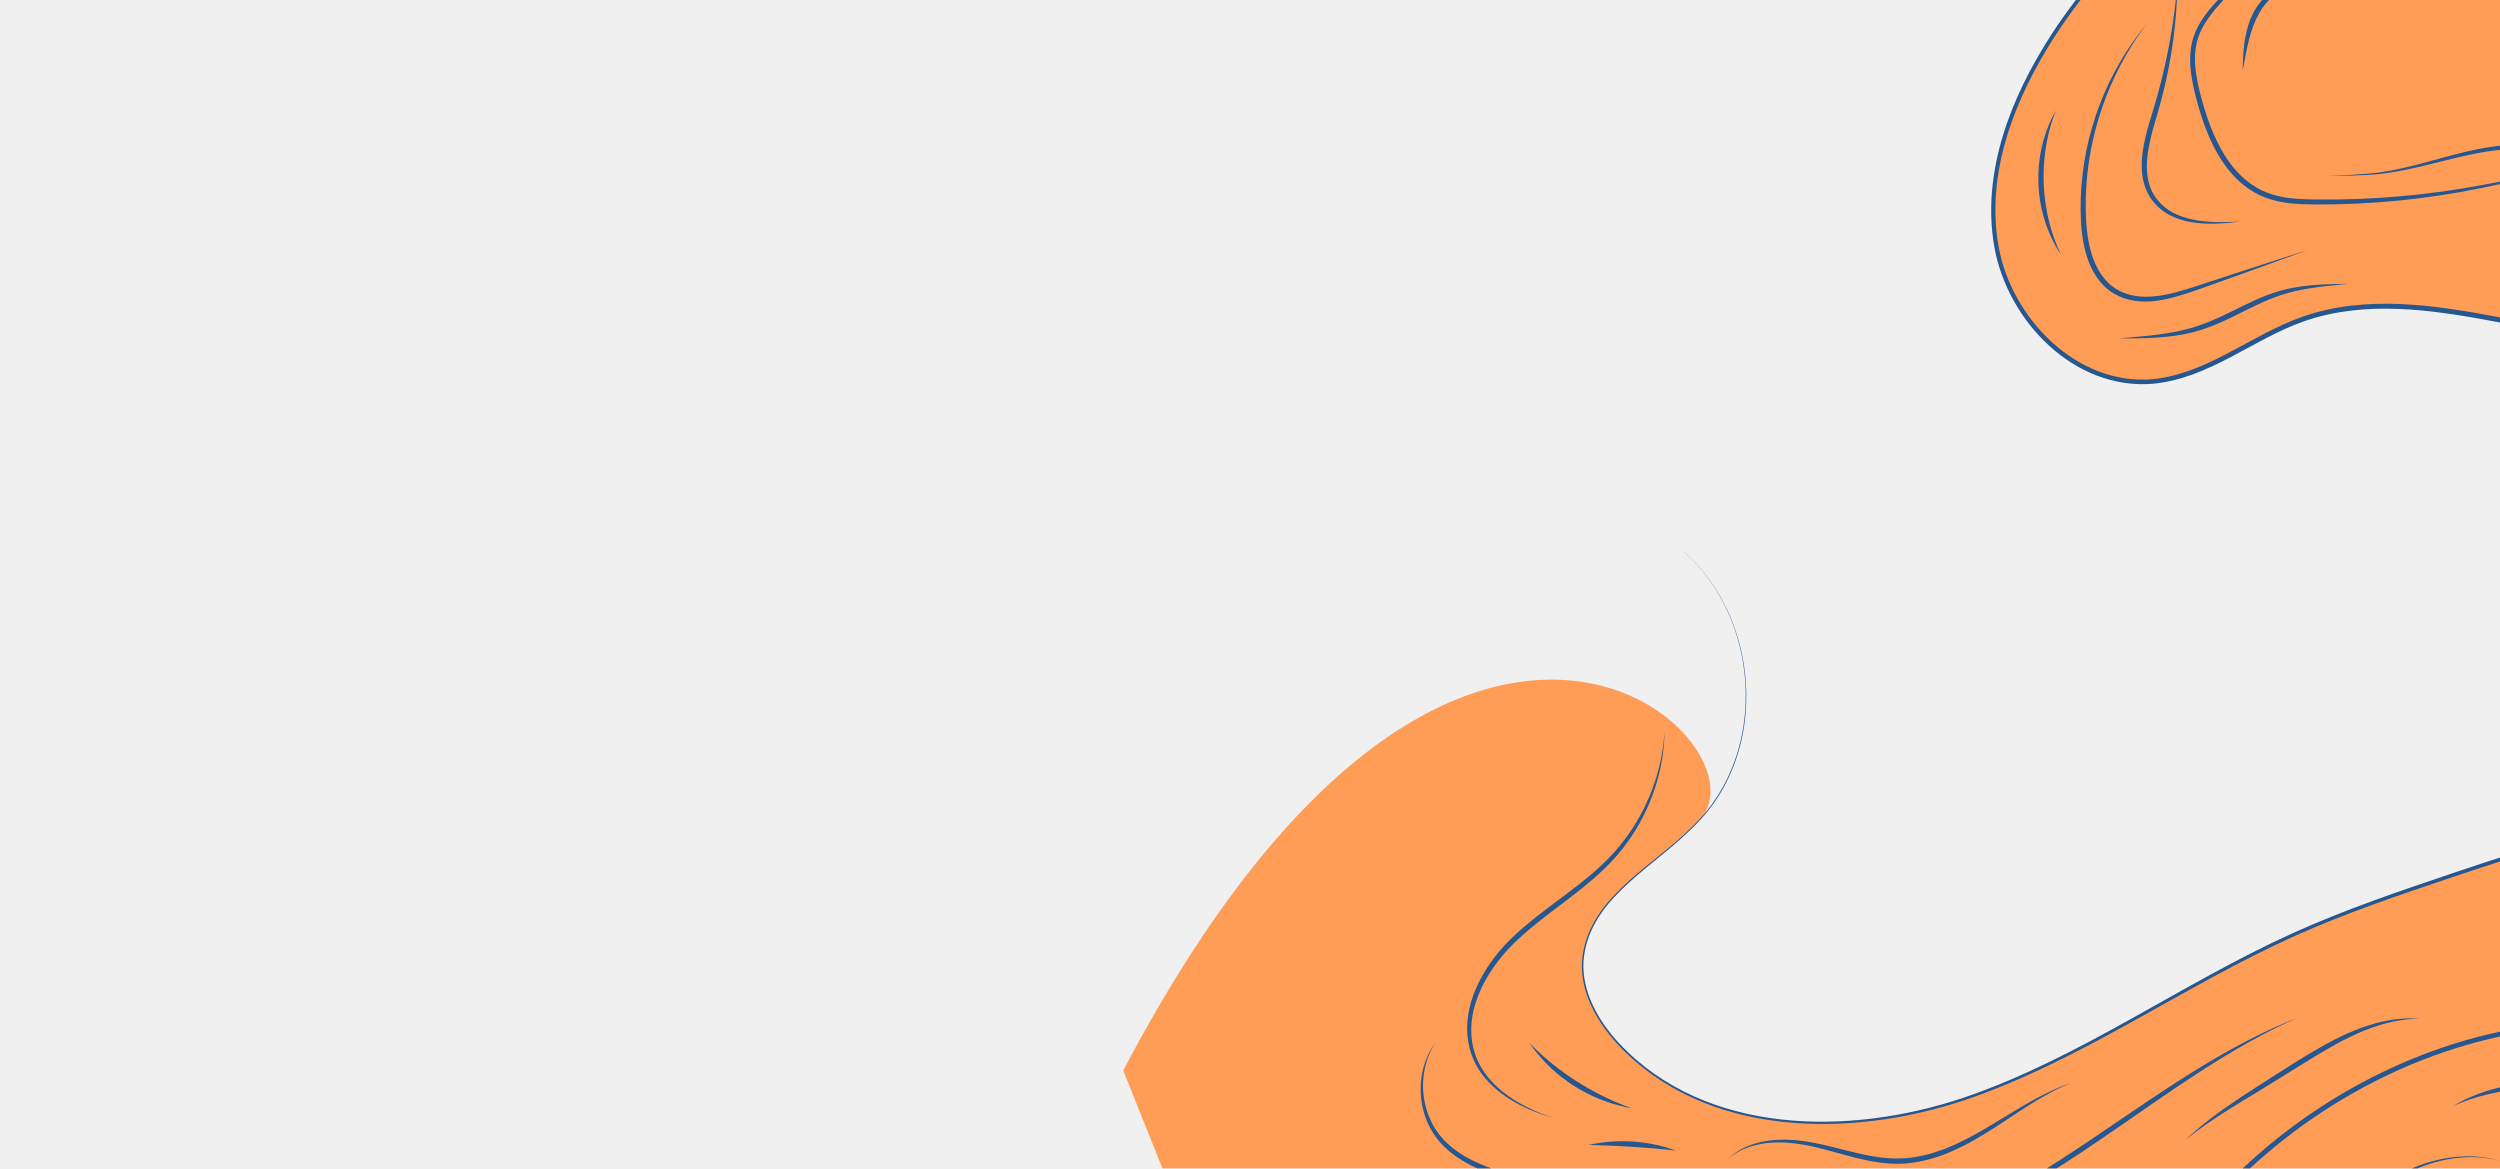
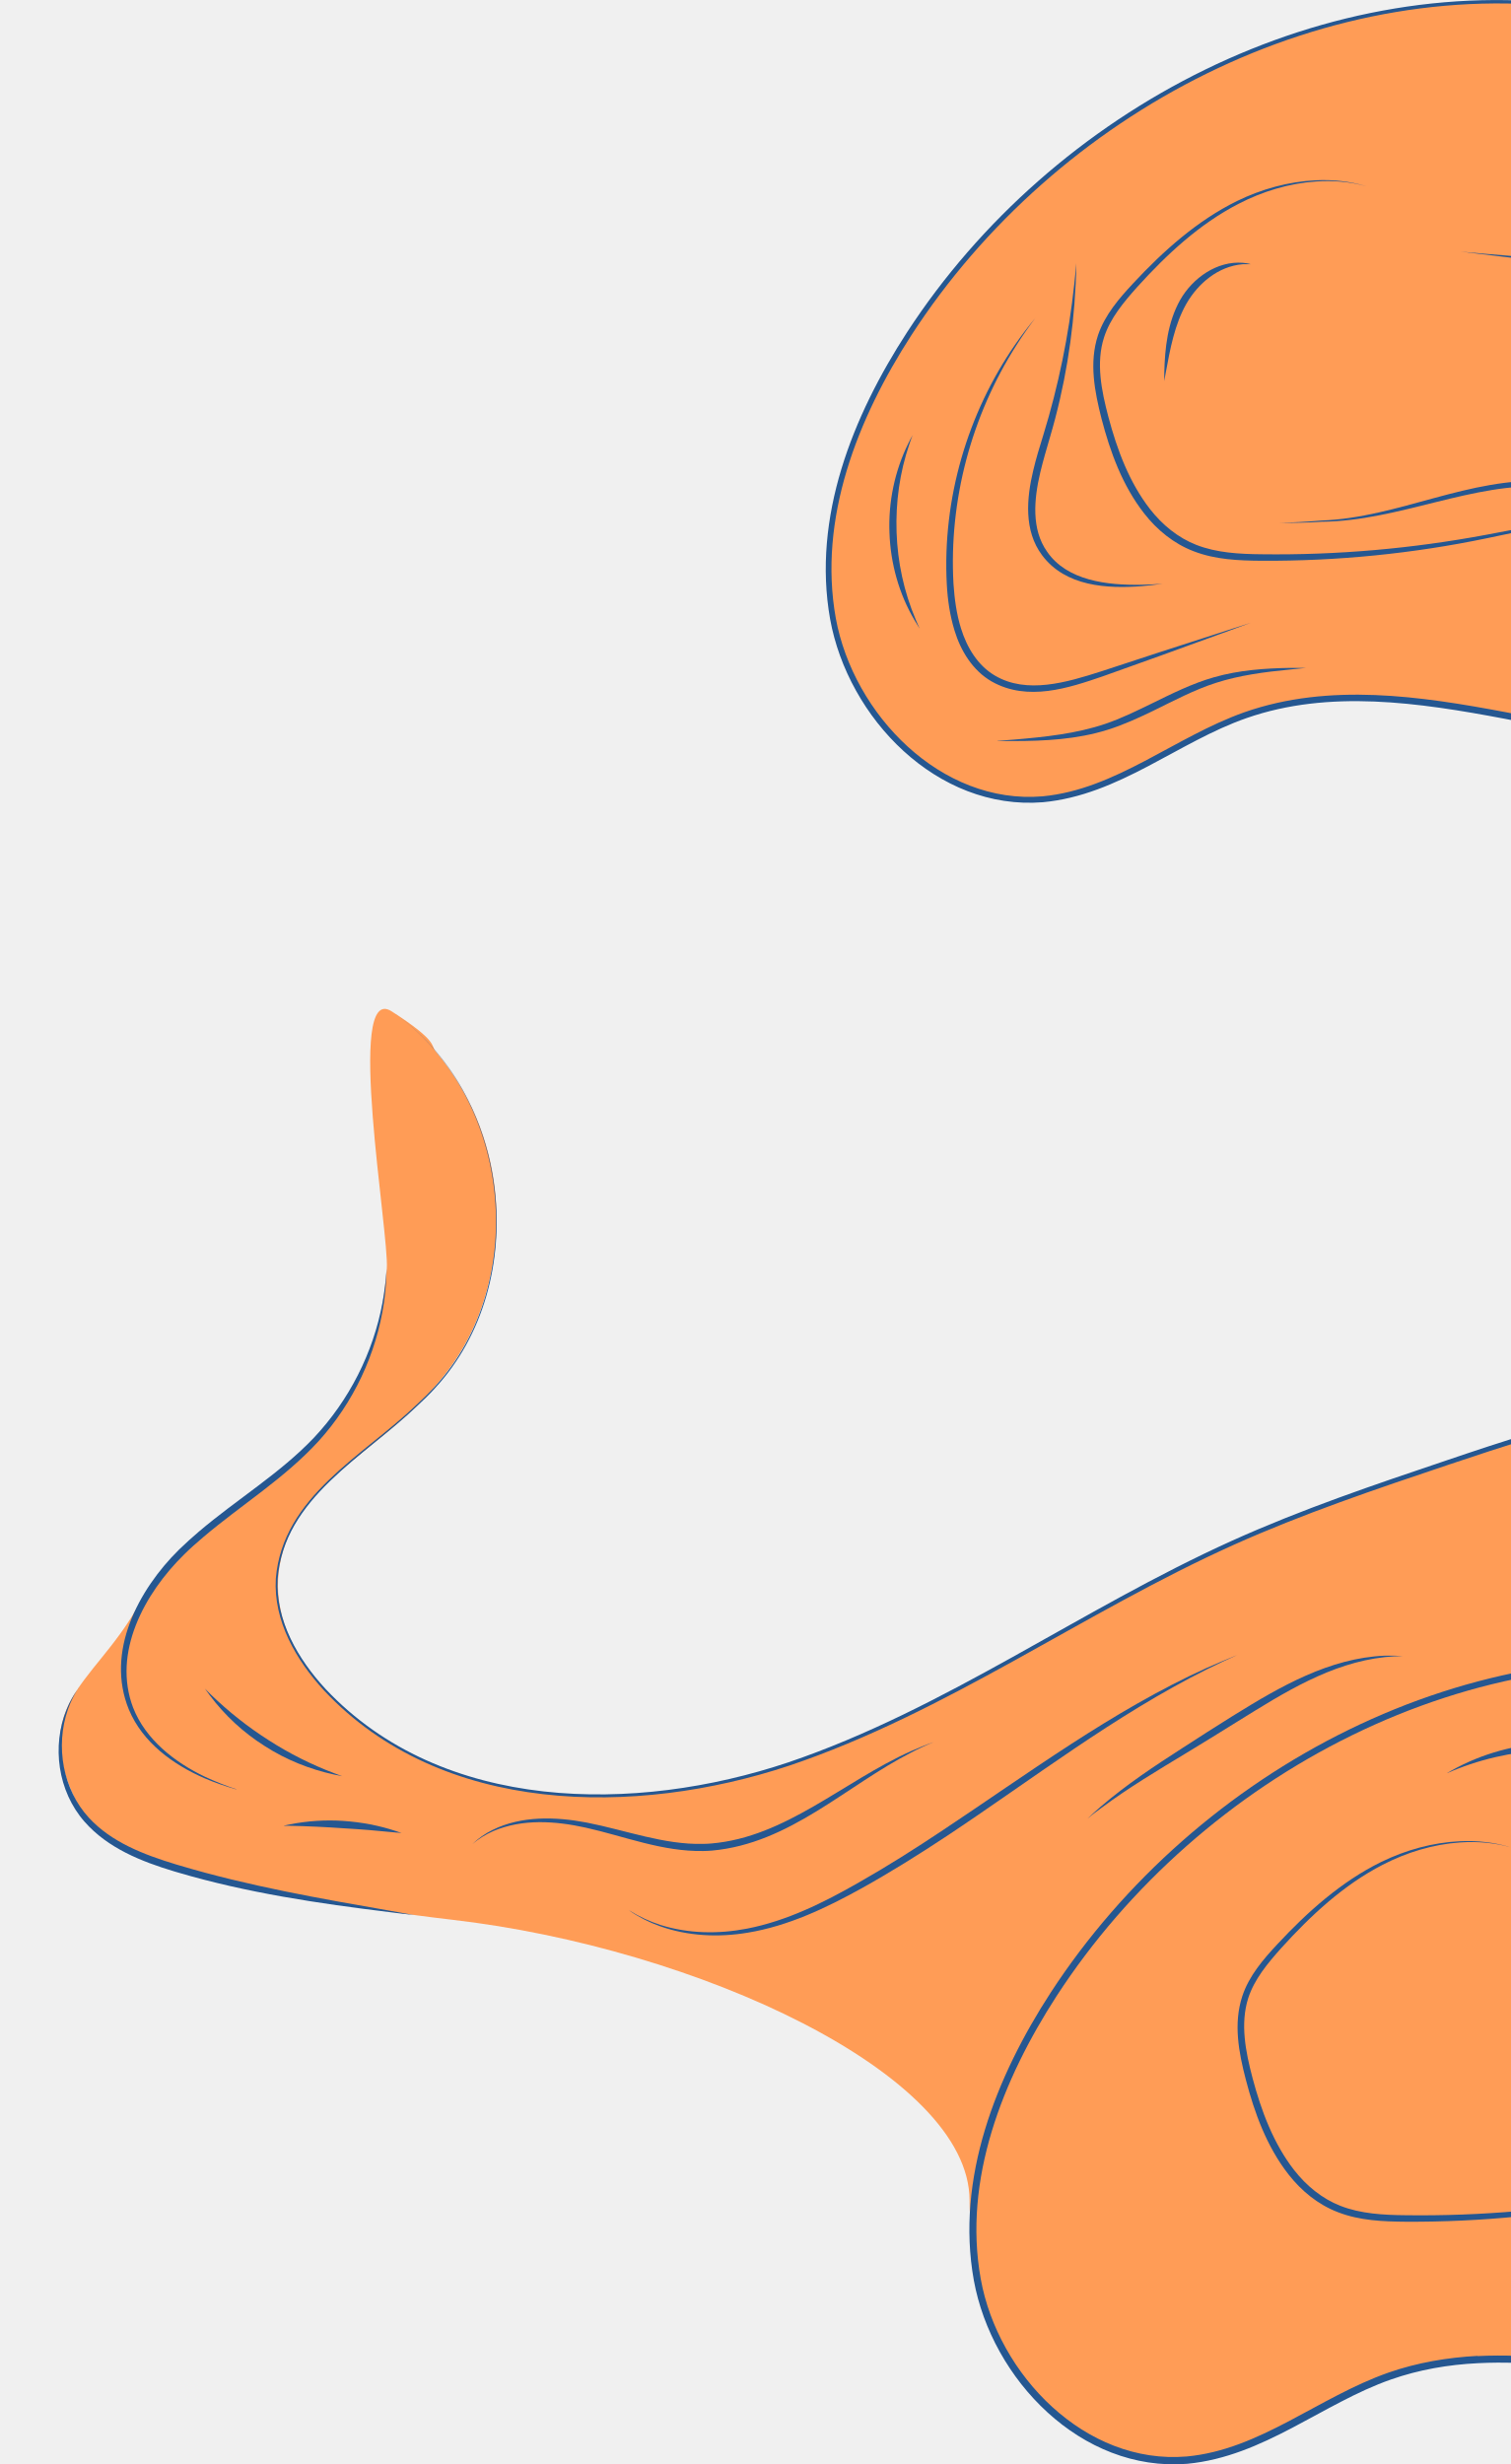
- <svg xmlns="http://www.w3.org/2000/svg" width="1654" height="773" viewBox="0 0 1654 773" fill="none">
-   <g clip-path="url(#clip0_1496_8443)">
-     <path d="M743.141 708.218C961.678 292.484 1172.95 490.283 1124.78 542.107C1096.34 572.71 1049.52 594.529 1047.15 636.034C1045.98 656.349 1056.91 675.635 1070.78 690.653C1125.84 750.262 1221.78 753.256 1299.03 727.183C1376.27 701.11 1443.19 651.835 1517.46 618.345C1551.74 602.882 1587.47 590.844 1623.12 578.836C1650.67 569.562 1678.33 560.257 1706.98 555.235C1787.18 541.201 1870.9 562.13 1941.81 601.762C2024.88 648.18 2096.46 728.396 2100.51 822.677C2104.52 915.775 2038.9 1003.36 1953.32 1042.33C1929.7 1053.08 1904.11 1060.79 1878.14 1060.04C1859.98 1059.51 1842.24 1054.91 1824.61 1050.58C1790.78 1042.26 1756.73 1034.85 1722.48 1028.37C1680.18 1020.37 1635.43 1013.94 1594.85 1028.19C1560.64 1040.2 1531.17 1066.38 1495.01 1069.56C1445.12 1073.95 1400.64 1029.47 1391.83 980.697C1383.04 931.929 1402.34 882.101 1429.38 840.412C1500.55 730.592 1636.33 659.282 1766.37 681.117C1813.61 689.056 1859.98 709.448 1891.66 744.98C1923.33 780.527 1937.99 832.519 1921.86 877.126C1914.34 897.932 1900.79 916.144 1885.43 932.205C1875.95 942.125 1865.23 951.63 1852.07 955.745C1838.9 959.86 951.062 1111.95 880.179 1050.58" fill="#FF9C56" />
-     <path d="M1032.74 -460.223C1091.37 -420.315 1102.02 -326.879 1053.86 -275.055C1025.41 -244.452 978.599 -222.633 976.224 -181.128C975.059 -160.813 985.99 -141.526 999.856 -126.509C1054.91 -66.9 1150.86 -63.906 1228.1 -89.979C1305.35 -116.052 1372.27 -165.327 1446.54 -198.817C1480.82 -214.279 1516.55 -226.318 1552.2 -238.326C1579.74 -247.6 1607.41 -256.905 1636.06 -261.926C1716.25 -275.961 1799.97 -255.032 1870.89 -215.4C1953.96 -168.981 2025.54 -88.766 2029.59 5.515C2033.59 98.613 1967.98 186.199 1882.39 225.171C1858.78 235.919 1833.19 243.628 1807.21 242.875C1789.06 242.353 1771.31 237.747 1753.69 233.417C1719.86 225.094 1685.81 217.693 1651.55 211.213C1609.26 203.213 1564.51 196.779 1523.92 211.029C1489.72 223.036 1460.25 249.217 1424.08 252.395C1374.19 256.787 1329.71 212.303 1320.91 163.535C1312.12 114.767 1331.42 64.939 1358.45 23.25C1429.63 -86.57 1565.41 -157.88 1695.45 -136.045C1742.68 -128.106 1789.06 -107.714 1820.73 -72.182C1852.41 -36.635 1867.07 15.357 1850.93 59.964C1843.42 80.77 1829.86 98.982 1814.51 115.043C1805.02 124.963 1794.31 134.468 1781.14 138.583C1767.97 142.698 1751.8 140.134 1743.38 129.308" fill="#FF9C56" />
-     <path d="M1032.74 -460.223C1081.49 -426.789 1096.94 -356.801 1072.75 -304.049C1067.91 -293.541 1061.47 -283.782 1053.57 -275.324C1026.41 -245.264 979.844 -226.297 975.618 -181.162C974.433 -160.228 985.656 -140.934 999.339 -126.032C1057.1 -64.299 1152.84 -63.837 1228.44 -88.987C1306.22 -115.179 1372.95 -164.291 1447.08 -197.61C1481.33 -213.015 1517 -225 1552.65 -236.973C1580.18 -246.217 1607.79 -255.474 1636.32 -260.45C1716.51 -274.386 1799.66 -253.335 1870.08 -213.96C1950.91 -168.608 2023.42 -90.241 2027.85 5.589C2029.86 49.973 2015.28 94.157 1990.65 130.955C1963.84 171.1 1925.58 203.529 1881.67 223.589C1858.26 234.245 1832.96 241.889 1807.26 241.155C1789.32 240.644 1771.71 236.083 1754.1 231.76C1720.23 223.44 1686.13 216.043 1651.86 209.576C1609.89 201.719 1565.09 194.952 1523.39 209.519C1488.86 221.671 1460.16 247.532 1423.95 250.872C1374 255.083 1330.93 210.717 1322.29 163.285C1313.49 114.305 1333.02 64.959 1359.51 23.939C1430.26 -85.24 1564.58 -156.808 1695.32 -135.293C1742.05 -127.488 1788.34 -107.535 1820.34 -71.826C1846.01 -43.021 1860.77 -3.572 1856.42 35.117C1855.45 43.55 1853.54 51.873 1850.67 59.867C1843.16 80.758 1829.62 98.933 1814.39 114.932C1804.97 124.812 1794.34 134.332 1781.12 138.505C1768.22 142.533 1752.13 140.376 1743.38 129.308C1752.08 140.414 1768.2 142.655 1781.17 138.661C1794.45 134.525 1805.15 125.012 1814.63 115.155C1829.94 99.195 1843.58 81.032 1851.2 60.061C1854.12 52.036 1856.08 43.672 1857.08 35.195C1861.6 -3.706 1846.9 -43.432 1821.13 -72.538C1789.04 -108.597 1742.53 -128.808 1695.57 -136.797C1564.16 -158.814 1428.9 -87.255 1357.39 22.561C1330.64 63.819 1310.63 113.687 1319.52 163.785C1328.36 212.447 1372.11 258.078 1424.22 253.918C1461.8 250.389 1490.68 224.26 1524.45 212.538C1565.13 198.351 1609.37 204.952 1651.24 212.85C1685.45 219.336 1719.48 226.746 1753.28 235.073C1770.86 239.394 1788.7 244.054 1807.16 244.596C1833.62 245.359 1859.41 237.526 1883.11 226.752C1927.63 206.425 1966.36 173.607 1993.57 132.896C2018.54 95.584 2033.38 50.664 2031.33 5.44C2026.71 -92.2 1953.18 -171.184 1871.69 -216.84C1800.71 -256.435 1716.84 -277.604 1635.8 -263.402C1606.98 -258.328 1579.26 -248.969 1551.74 -239.679C1516.11 -227.644 1480.37 -215.567 1445.99 -200.023C1371.6 -166.382 1305.07 -117.203 1227.77 -90.971C1152.72 -65.783 1057.68 -66.063 1000.37 -126.986C986.785 -141.685 975.727 -160.664 976.829 -181.093C980.665 -225.199 1026.88 -244.533 1054.15 -274.786C1062.07 -283.337 1068.53 -293.185 1073.35 -303.771C1097.48 -356.918 1081.63 -426.985 1032.74 -460.223Z" fill="#255791" />
-     <path d="M1718.94 122.66C1718.94 122.66 1718.94 122.66 1718.94 122.66C1711.36 118.946 1702.97 117.047 1694.54 116.478C1676.89 115.324 1659.46 119.21 1642.29 122.409C1605.85 129.251 1568.76 132.463 1531.73 131.983C1520.73 131.838 1509.61 131.324 1499.6 127.351C1490.57 123.804 1482.82 117.445 1476.79 109.76C1466.55 96.66 1460.64 80.553 1456.3 64.36C1452.87 51.433 1450.15 37.731 1454.22 25.138C1457.25 15.789 1463.81 7.911 1470.56 0.465C1485.07 -15.522 1501.14 -30.499 1520.39 -40.429C1532.19 -46.502 1545.17 -50.502 1558.47 -51.416C1566.84 -51.986 1575.33 -51.285 1583.45 -49.042C1583.45 -49.042 1583.45 -49.042 1583.45 -49.042C1575.39 -51.509 1566.88 -52.445 1558.44 -52.08C1545 -51.494 1531.78 -47.754 1519.69 -41.839C1499.97 -32.176 1483.41 -17.254 1468.59 -1.351C1461.7 6.065 1454.73 14.109 1451.33 24.187C1446.82 37.787 1449.68 52.13 1453.05 65.212C1457.37 81.663 1463.31 98.181 1474.04 111.928C1480.36 119.985 1488.64 126.797 1498.34 130.56C1509.09 134.777 1520.62 135.183 1531.7 135.263C1568.96 135.488 1606.22 131.765 1642.65 124.2C1659.79 120.663 1676.97 116.435 1694.51 117.142C1702.88 117.499 1711.26 119.159 1718.94 122.66Z" fill="#255791" />
-     <path d="M1540.27 116.385C1547.31 116.502 1554.34 116.341 1561.36 115.908C1599.28 115.568 1636.14 96.188 1672.27 98.749C1693.36 105.425 1717.62 114.488 1739.77 103.466C1742.2 102.214 1744.49 100.707 1746.61 98.982C1764.15 84.348 1767.67 58.098 1758.77 38.025C1748.3 14.892 1725.42 0.525 1702.22 -6.608C1685.43 -11.746 1667.97 -13.659 1650.64 -15.155C1643.65 -15.759 1636.65 -16.296 1629.65 -16.949C1636.62 -16.064 1643.6 -15.306 1650.58 -14.494C1667.84 -12.483 1685.17 -10.117 1701.61 -4.691C1724.31 2.815 1746.21 17.277 1755.87 39.311C1764.08 58.215 1760.42 83.026 1744.4 96.269C1742.47 97.843 1740.38 99.216 1738.16 100.359C1718.03 110.576 1694.42 102.38 1673.19 95.849C1633.71 93.604 1599.51 113.814 1561.31 115.245C1554.32 115.886 1547.31 116.268 1540.27 116.385Z" fill="#255791" />
-     <path d="M1420.53 15.478C1417.04 19.66 1413.74 24.001 1410.63 28.482C1386.96 62.576 1374.63 104.764 1376.78 146.551C1377.18 154.199 1378.24 161.884 1380.55 169.305C1383.59 179.195 1389.44 189.003 1398.85 194.409C1416.51 204.398 1436.71 197.637 1453.7 191.771C1472.87 184.962 1492.02 178.076 1511.14 171.116C1516.26 169.254 1521.37 167.386 1526.48 165.514C1521.3 167.165 1516.11 168.823 1510.93 170.486C1491.55 176.704 1472.2 183.002 1452.88 189.376C1435.81 194.926 1416.23 200.697 1400.56 191.499C1392.15 186.575 1386.79 177.673 1383.89 168.26C1381.7 161.222 1380.64 153.803 1380.21 146.365C1377.87 105.37 1388.95 63.718 1411.18 28.85C1414.11 24.269 1417.22 19.805 1420.53 15.478Z" fill="#255791" />
-     <path d="M1440.6 -11.269C1440.6 -11.269 1440.6 -11.269 1440.6 -11.269C1440.32 -7.791 1439.99 -4.318 1439.62 -0.851C1436.91 24.328 1431.8 49.158 1424.4 73.263C1422.62 79.044 1420.83 84.876 1419.43 90.844C1416.24 104.251 1414.77 120.327 1423.82 132.423C1435.28 147.782 1455.79 148.906 1472.67 147.597C1476.16 147.316 1479.63 146.906 1483.08 146.413C1483.08 146.413 1483.08 146.413 1483.08 146.413C1479.61 146.674 1476.12 146.862 1472.64 146.933C1455.68 147.275 1436.06 144.935 1426.21 130.707C1418.31 119.585 1419.71 104.819 1422.84 91.645C1424.21 85.822 1425.94 80.049 1427.65 74.24C1434.84 49.817 1439.09 24.545 1440.28 -0.8C1440.45 -4.289 1440.55 -7.779 1440.6 -11.269Z" fill="#255791" />
-     <path d="M1360.17 73.075C1359.35 74.517 1358.58 75.984 1357.84 77.475C1351.2 90.897 1348.05 106.168 1348.6 121.282C1349.12 136.396 1353.34 151.404 1360.91 164.328C1361.75 165.764 1362.62 167.172 1363.54 168.554C1362.83 167.057 1362.15 165.55 1361.5 164.029C1355.69 150.345 1352.62 135.784 1352.1 121.158C1351.58 106.531 1353.61 91.789 1358.45 77.731C1358.99 76.17 1359.56 74.618 1360.17 73.075Z" fill="#255791" />
-     <path d="M1401.79 223.849C1404.42 223.867 1407.06 223.879 1409.69 223.87C1425.11 223.812 1440.83 223.042 1455.87 218.379C1463.88 215.901 1471.47 212.382 1478.88 208.742C1488.9 203.817 1498.71 198.62 1509.16 195.203C1520.91 191.355 1533.4 189.794 1545.87 188.555C1548.49 188.294 1551.11 188.047 1553.73 187.795C1551.1 187.814 1548.46 187.84 1545.83 187.891C1533.3 188.137 1520.59 188.949 1508.32 192.456C1497.4 195.58 1487.31 200.705 1477.34 205.6C1469.96 209.226 1462.58 212.764 1454.9 215.376C1440.48 220.297 1425.03 221.923 1409.66 223.205C1407.04 223.424 1404.41 223.634 1401.79 223.849Z" fill="#255791" />
-     <path d="M1526.5 -10.737C1526.5 -10.737 1526.5 -10.737 1526.5 -10.737C1525.19 -11.089 1523.84 -11.326 1522.48 -11.446C1509.89 -12.477 1497.88 -4.005 1491.69 6.885C1491.68 6.907 1491.67 6.929 1491.65 6.951C1485.43 18.003 1484.16 30.661 1483.84 42.722C1483.81 44.076 1483.78 45.43 1483.77 46.783C1483.77 46.783 1483.77 46.783 1483.77 46.783C1484.02 45.452 1484.26 44.121 1484.5 42.791C1486.69 30.878 1488.92 18.888 1494.7 8.672C1494.71 8.651 1494.72 8.631 1494.74 8.611C1500.48 -1.322 1510.36 -9.822 1522.47 -10.781C1523.8 -10.871 1525.15 -10.859 1526.5 -10.737Z" fill="#255791" />
-     <path d="M1103.67 356.938C1162.2 397.029 1172.74 490.021 1124.55 541.892C1121.84 544.802 1118.99 547.598 1116.07 550.314C1089.74 575.582 1049.94 595.518 1046.66 636.006C1045.48 656.891 1056.69 676.155 1070.36 691.039C1128.08 752.698 1223.75 753.149 1299.3 728.002C1377.04 701.813 1443.77 652.701 1517.92 619.365C1552.18 603.953 1587.86 591.966 1623.51 579.993C1651.04 570.749 1678.66 561.489 1707.21 556.51C1787.46 542.569 1870.65 563.643 1941.09 603.045C2021.95 648.429 2094.48 726.85 2098.89 822.746C2102.7 916.765 2036.25 1002.72 1952.61 1040.77C1929.19 1051.42 1903.88 1059.05 1878.19 1058.31C1860.25 1057.79 1842.64 1053.22 1825.03 1048.89C1791.16 1040.56 1757.07 1033.14 1722.8 1026.66C1694.96 1021.41 1666.58 1016.82 1637.95 1018.3C1623.14 1019.07 1608.33 1021.59 1594.27 1026.54C1559.7 1038.69 1530.98 1064.52 1494.86 1067.82C1445.05 1072 1402.1 1027.7 1393.52 980.392C1384.77 931.527 1404.29 882.277 1430.78 841.325C1501.53 732.319 1635.76 661.001 1766.12 682.592C1812.73 690.417 1858.83 710.366 1890.61 745.913C1921.64 780.654 1936.7 832.086 1920.64 876.686C1913.18 897.379 1899.73 915.43 1884.54 931.349C1875.15 941.181 1864.63 950.541 1851.71 954.596C1602.52 984.375 1351.19 1010 1100.61 1034.44C1027.13 1040.71 952.695 1050.58 880.179 1050.58C952.707 1050.82 1027.17 1041.17 1100.68 1035.11C1351.47 1011.34 1602.22 986.432 1852.42 956.894C1866.02 952.639 1876.82 942.967 1886.33 933.062C1901.68 917.021 1915.4 898.735 1923.08 877.566C1939.58 831.856 1924.26 779.508 1892.71 744.047C1860.4 707.825 1813.71 687.611 1766.62 679.642C1634.83 657.7 1499.49 729.509 1427.97 839.499C1401.22 880.825 1381.2 930.788 1390.14 981.002C1399.05 1029.79 1442.91 1075.49 1495.16 1071.29C1532.84 1067.72 1561.7 1041.56 1595.43 1029.84C1609.12 1025.02 1623.59 1022.55 1638.13 1021.79C1666.26 1020.34 1694.38 1024.86 1722.15 1030.09C1756.36 1036.56 1790.39 1043.95 1824.2 1052.27C1841.78 1056.58 1859.62 1061.23 1878.09 1061.77C1904.55 1062.52 1930.34 1054.67 1954.03 1043.89C2038.73 1005.27 2106.02 918.326 2102.13 822.607C2097.49 725.031 2023.99 646.103 1942.53 600.479C1871.57 560.91 1787.74 539.765 1706.76 553.961C1677.96 559.033 1650.25 568.388 1622.73 577.679C1587.1 589.714 1551.36 601.789 1517 617.325C1442.63 650.95 1376.09 700.129 1298.75 726.363C1223.66 751.553 1128.55 751.264 1071.2 690.266C1057.6 675.548 1046.53 656.54 1047.64 636.062C1050.65 596.333 1090.14 576.184 1116.52 550.801C1119.45 548.067 1122.3 545.253 1125.01 542.321C1173.33 489.971 1162.33 396.84 1103.67 356.938Z" fill="#255791" />
-     <path d="M1027.4 739.481C1022.14 737.753 1016.98 735.723 1012 733.334C996.891 726.117 982.691 714.97 976.635 699.331C966.306 672.287 982.13 643.145 1001.69 623.963C1004.74 620.989 1007.92 618.137 1011.18 615.37C1029.67 599.664 1050.9 586.694 1067.67 568.354C1084.95 549.394 1096.28 525.247 1099.96 500.081C1100.77 494.588 1101.21 489.048 1101.28 483.51C1100.98 489.04 1100.31 494.542 1099.31 499.972C1094.69 524.848 1082.85 548.214 1065.6 566.437C1048.89 584.076 1027.72 596.757 1008.92 612.701C1005.61 615.511 1002.37 618.423 999.258 621.476C979.203 641.24 962.974 671.888 974.535 700.182C981.331 716.433 996.286 727.26 1011.72 733.939C1016.82 736.151 1022.07 737.976 1027.4 739.481Z" fill="#255791" />
-     <path d="M1011.9 690.068C1012.67 691.193 1013.47 692.303 1014.29 693.397C1021.65 703.251 1030.92 711.786 1041.38 718.44C1051.83 725.1 1063.48 729.883 1075.51 732.421C1076.85 732.703 1078.19 732.958 1079.54 733.185C1078.25 732.732 1076.97 732.264 1075.7 731.783C1064.26 727.443 1053.44 721.966 1043.26 715.488C1033.08 709.003 1023.54 701.512 1014.79 692.959C1013.82 692.009 1012.85 691.045 1011.9 690.068Z" fill="#255791" />
-     <path d="M949.749 689.744C947.356 692.955 945.378 696.484 943.846 700.209C936.453 718.162 939.417 740.497 952.602 755.554C964.085 768.627 980.694 775.143 996.627 780.001C997.195 780.173 997.763 780.344 998.331 780.512C1032.46 790.642 1067.69 795.85 1102.82 800.114C1106.79 800.596 1110.76 801.066 1114.74 801.53C1110.8 800.835 1106.86 800.146 1102.92 799.456C1068.04 793.353 1033.14 787.229 999.328 777.158C998.767 776.991 998.205 776.822 997.644 776.652C981.872 771.849 965.887 765.715 954.752 753.626C942.023 739.802 938.125 718.526 944.467 700.446C945.785 696.695 947.548 693.089 949.749 689.744Z" fill="#255791" />
-     <path d="M1789.86 939.821C1789.86 939.821 1789.86 939.821 1789.86 939.821C1782.29 936.108 1773.89 934.209 1765.47 933.64C1747.82 932.486 1730.39 936.372 1713.22 939.571C1676.77 946.412 1639.68 949.625 1602.66 949.145C1591.65 949 1580.53 948.486 1570.53 944.513C1561.49 940.966 1553.74 934.607 1547.72 926.922C1537.48 913.822 1531.56 897.715 1527.22 881.522C1523.8 868.595 1521.08 854.893 1525.15 842.3C1528.17 832.95 1534.73 825.072 1541.49 817.627C1556 801.64 1572.07 786.663 1591.32 776.732C1603.11 770.66 1616.09 766.66 1629.4 765.746C1637.76 765.176 1646.25 765.877 1654.38 768.12C1654.38 768.12 1654.38 768.12 1654.38 768.12C1646.32 765.652 1637.8 764.717 1629.36 765.082C1615.93 765.668 1602.7 769.408 1590.61 775.323C1570.89 784.986 1554.34 799.908 1539.51 815.811C1532.62 823.227 1525.65 831.271 1522.26 841.349C1517.74 854.949 1520.61 869.292 1523.97 882.374C1528.29 898.825 1534.24 915.342 1544.97 929.09C1551.28 937.147 1559.57 943.959 1569.26 947.722C1580.02 951.939 1591.55 952.345 1602.62 952.425C1639.88 952.65 1677.14 948.926 1713.57 941.361C1730.72 937.825 1747.9 933.596 1765.43 934.304C1773.8 934.661 1782.19 936.32 1789.86 939.821Z" fill="#255791" />
-     <path d="M1623.03 731.664C1623.03 731.664 1623.03 731.664 1623.03 731.664C1624.77 730.898 1626.53 730.171 1628.31 729.483C1644.26 723.3 1661.16 720.253 1678.05 720.084C1694.94 719.93 1711.89 722.653 1727.96 728.526C1729.75 729.18 1731.52 729.872 1733.28 730.605C1731.63 729.662 1729.94 728.766 1728.23 727.915C1712.81 720.249 1695.38 716.41 1678.02 716.584C1660.65 716.742 1643.3 720.915 1628.03 728.877C1626.34 729.761 1624.67 730.69 1623.03 731.664Z" fill="#255791" />
-     <path d="M1220.72 799.196C1225.34 802.443 1230.43 805.025 1235.77 806.945C1249.46 811.857 1264.49 812.534 1278.85 810.169C1298.92 806.84 1317.54 798.014 1335.08 788.232C1349.33 780.284 1363.15 771.602 1376.73 762.607C1419.1 734.546 1459.31 703.255 1504.78 680.512C1509.82 677.991 1514.92 675.582 1520.08 673.299C1514.83 675.367 1509.63 677.576 1504.49 679.912C1458.07 701.005 1417 731.741 1374.79 759.689C1361.26 768.658 1347.56 777.374 1333.5 785.438C1316.19 795.363 1298.09 804.363 1278.49 808.153C1264.48 810.841 1249.71 810.669 1235.98 806.315C1230.63 804.611 1225.47 802.249 1220.72 799.196Z" fill="#255791" />
-     <path d="M1446.05 754.023C1448.35 752.161 1450.69 750.353 1453.06 748.591C1466.39 738.676 1480.65 730.219 1494.85 721.586C1502.94 716.658 1511.01 711.691 1519.04 706.66C1519.47 706.392 1519.9 706.122 1520.33 705.852C1542.75 691.929 1565.77 677.378 1592.39 674.413C1595.32 674.1 1598.27 673.94 1601.23 673.946C1601.23 673.946 1601.23 673.946 1601.23 673.946C1598.28 673.707 1595.31 673.645 1592.34 673.75C1565.24 674.811 1540.86 688.946 1518.48 702.885C1518.05 703.155 1517.61 703.425 1517.18 703.695C1509.16 708.736 1501.16 713.816 1493.21 718.959C1479.25 727.962 1465.28 737.196 1452.64 748.071C1450.4 750.004 1448.2 751.986 1446.05 754.023Z" fill="#255791" />
-     <path d="M1143.46 766.568C1146.55 763.919 1150.03 761.788 1153.73 760.182C1168.07 754.085 1184.21 755.227 1199.11 758.487C1218.06 762.707 1236.8 770.384 1257.12 769.943C1258.51 769.909 1259.89 769.837 1261.27 769.729C1299.66 766.224 1327.14 737.838 1359.33 721.447C1362.93 719.587 1366.6 717.856 1370.36 716.311C1366.52 717.638 1362.75 719.17 1359.04 720.848C1325.8 735.763 1297.46 763.117 1260.99 766.24C1259.68 766.343 1258.36 766.413 1257.03 766.448C1237.71 766.95 1219.02 759.727 1199.64 755.977C1184.35 753.093 1167.69 752.622 1153.45 759.579C1149.78 761.401 1146.39 763.747 1143.46 766.568Z" fill="#255791" />
-     <path d="M1050.84 757.507C1050.84 757.507 1050.84 757.507 1050.84 757.507C1051.82 757.526 1052.8 757.548 1053.77 757.572C1062.54 757.788 1071.18 758.181 1079.81 758.727C1088.44 759.275 1097.06 759.976 1105.79 760.871C1106.75 760.97 1107.73 761.072 1108.7 761.177C1108.7 761.177 1108.7 761.177 1108.7 761.177C1107.78 760.845 1106.85 760.526 1105.92 760.22C1097.56 757.468 1088.83 755.791 1080.03 755.234C1071.23 754.675 1062.36 755.238 1053.71 756.909C1052.75 757.095 1051.8 757.294 1050.84 757.507Z" fill="#255791" />
-   </g>
+ <svg xmlns="http://www.w3.org/2000/svg" id="Layer_1" version="1.1" viewBox="0 0 742.9 1212.3">
  <defs>
-     <clipPath id="clip0_1496_8443">
-       <rect width="1654" height="773" fill="white" />
-     </clipPath>
+     <style>
+       .st0 {
+         fill: #255791;
+       }
+ 
+       .st1 {
+         fill: #ff9c56;
+       }
+     </style>
  </defs>
+   <path class="st1" d="M159.7,831.4c55.1,59.6,151,62.6,228.2,36.5,77.2-26.1,144.2-75.3,218.4-108.8,34.3-15.5,70-27.5,105.7-39.5,27.6-9.3,55.2-18.6,83.9-23.6,80.2-14,163.9,6.9,234.8,46.5,83.1,46.4,154.6,126.6,158.7,220.9,4,93.1-61.6,180.7-147.2,219.7-23.6,10.8-49.2,18.5-75.2,17.7-18.2-.5-35.9-5.1-53.5-9.5-33.8-8.3-67.9-15.7-102.1-22.2-42.3-8-87-14.4-127.6-.2-34.2,12-63.7,38.2-99.8,41.4-49.9,4.4-94.4-40.1-103.2-88.9-8.8-48.8,10.5-98.6,37.6-140.3,71.2-109.8,206.9-181.1,337-159.3,47.2,7.9,93.6,28.3,125.3,63.9,31.7,35.5,46.3,87.5,30.2,132.1-7.5,20.8-21.1,39-36.4,55.1-9.5,9.9-20.2,19.4-33.4,23.5-13.2,4.1-464.3,175.2-464.1-13.8,0-62.3-134-124.2-254.8-138.1-90.8-10.5-170.7-32.9-179.8-48.8-32.2-56.5,3.2-65.3,25.6-105.7,5.2-9.3,34.3-42.6,53.8-53,5.1-2.7,49.8-33.2,63.1-79.1.9-3.2,4.1-17.2,5.4-33.7s-20.6-141.4,2.4-126.6,19.1,16.7,21.6,19.6c41.1,49.3,28.5,103.6,27.2,109.6-16.4,78.2-87.8,85.5-102.5,137.2-10.3,36.4,18.1,63.4,20.8,67.3Z" />
+   <path class="st1" d="M1118.5,146.3c4,93.1-61.6,180.7-147.2,219.7-23.6,10.7-49.2,18.5-75.2,17.7-18.1-.5-35.9-5.1-53.5-9.5-33.8-8.3-67.9-15.7-102.1-22.2-42.3-8-87-14.4-127.6-.2-34.2,12-63.7,38.2-99.8,41.4-49.9,4.4-94.4-40.1-103.2-88.9-8.8-48.8,10.5-98.6,37.5-140.3C518.6,54.2,654.3-17.1,784.4,4.7c47.2,7.9,93.6,28.3,125.3,63.9,31.7,35.5,46.3,87.5,30.2,132.1-7.5,20.8-21.1,39-36.4,55.1-9.5,9.9-20.2,19.4-33.4,23.5-13.2,4.1-29.3,1.6-37.8-9.3" />
+   <path class="st0" d="M1120.3,146.2c-1-21.3-5.3-41.7-12.2-61-.3,2.4,7.9,42.5,8.7,61.2,2,44.4-12.6,88.6-37.2,125.4-26.8,40.1-65.1,72.6-109,92.6-23.4,10.7-48.7,18.3-74.4,17.6-17.9-.5-35.6-5.1-53.2-9.4-33.9-8.3-68-15.7-102.2-22.2-42-7.9-86.8-14.6-128.5,0-34.5,12.2-63.2,38-99.4,41.4-49.9,4.2-93-40.2-101.7-87.6-8.8-49,10.7-98.3,37.2-139.3C519.2,55.5,653.5-16,784.2,5.5c46.7,7.8,93,27.8,125,63.5,25.7,28.8,40.4,68.3,36.1,106.9-1,8.4-2.9,16.8-5.8,24.7-7.5,20.9-21.1,39.1-36.3,55.1-9.4,9.9-20.1,19.4-33.3,23.6-12.9,4-29,1.9-37.7-9.2,8.7,11.1,24.8,13.3,37.8,9.4,13.3-4.1,24-13.6,33.5-23.5,15.3-16,28.9-34.1,36.6-55.1,2.9-8,4.9-16.4,5.9-24.9,4.5-38.9-10.2-78.6-35.9-107.7-32.1-36.1-78.6-56.3-125.6-64.3-131.4-22-266.7,49.5-338.2,159.4-26.8,41.3-46.8,91.1-37.9,141.2,8.8,48.7,52.6,94.3,104.7,90.1,37.6-3.5,66.5-29.7,100.2-41.4,40.7-14.2,84.9-7.6,126.8.3,34.2,6.5,68.2,13.9,102,22.2,17.6,4.3,35.4,9,53.9,9.5,26.5.8,52.2-7.1,75.9-17.8,44.5-20.3,83.2-53.1,110.5-93.9,25-37.3,39.8-82.2,37.8-127.5Z" />
+   <path class="st0" d="M807.9,263.4h0c-7.6-3.7-16-5.6-24.4-6.2-17.7-1.2-35.1,2.7-52.2,5.9-36.4,6.8-73.5,10.1-110.6,9.6-11-.1-22.1-.7-32.1-4.6-9-3.5-16.8-9.9-22.8-17.6-10.2-13.1-16.2-29.2-20.5-45.4-3.4-12.9-6.2-26.6-2.1-39.2,3-9.3,9.6-17.2,16.3-24.7,14.5-16,30.6-31,49.8-40.9,11.8-6.1,24.8-10.1,38.1-11,8.4-.6,16.9.1,25,2.4h0c-8.1-2.5-16.6-3.4-25-3-13.4.6-26.7,4.3-38.8,10.2-19.7,9.7-36.3,24.6-51.1,40.5-6.9,7.4-13.9,15.5-17.3,25.5-4.5,13.6-1.6,27.9,1.7,41,4.3,16.5,10.3,33,21,46.7,6.3,8.1,14.6,14.9,24.3,18.6,10.8,4.2,22.3,4.6,33.4,4.7,37.3.2,74.5-3.5,111-11.1,17.1-3.5,34.3-7.8,51.9-7.1,8.4.4,16.8,2,24.4,5.5Z" />
+   <path class="st0" d="M629.2,257.2c7,.1,14.1,0,21.1-.5,37.9-.3,74.8-19.7,110.9-17.2,21.1,6.7,45.3,15.7,67.5,4.7,2.4-1.3,4.7-2.8,6.8-4.5,17.5-14.6,21.1-40.9,12.2-61-10.5-23.1-33.3-37.5-56.6-44.6-16.8-5.1-34.2-7.1-51.6-8.5-7-.6-14-1.1-21-1.8,7,.9,13.9,1.6,20.9,2.5,17.3,2,34.6,4.4,51,9.8,22.7,7.5,44.6,22,54.3,44,8.2,18.9,4.6,43.7-11.5,57-1.9,1.6-4,2.9-6.2,4.1-20.1,10.2-43.7,2-65-4.5-39.5-2.2-73.7,18-111.9,19.4-7,.6-14,1-21,1.1Z" />
+   <path class="st0" d="M509.5,156.3c-3.5,4.2-6.8,8.5-9.9,13-23.7,34.1-36,76.3-33.8,118.1.4,7.6,1.5,15.3,3.8,22.8,3,9.9,8.9,19.7,18.3,25.1,17.7,10,37.9,3.2,54.8-2.6,19.2-6.8,38.3-13.7,57.4-20.7,5.1-1.9,10.2-3.7,15.3-5.6-5.2,1.7-10.4,3.3-15.5,5-19.4,6.2-38.7,12.5-58.1,18.9-17.1,5.5-36.7,11.3-52.3,2.1-8.4-4.9-13.8-13.8-16.7-23.2-2.2-7-3.2-14.5-3.7-21.9-2.3-41,8.7-82.6,31-117.5,2.9-4.6,6-9,9.3-13.4Z" />
+   <path class="st0" d="M529.5,129.5h0c-.3,3.5-.6,7-1,10.4-2.7,25.2-7.8,50-15.2,74.1-1.8,5.8-3.6,11.6-5,17.6-3.2,13.4-4.7,29.5,4.4,41.6,11.5,15.4,32,16.5,48.9,15.2,3.5-.3,7-.7,10.4-1.2h0c-3.5.3-7,.4-10.4.5-17,.3-36.6-2-46.4-16.2-7.9-11.1-6.5-25.9-3.4-39.1,1.4-5.8,3.1-11.6,4.8-17.4,7.2-24.4,11.4-49.7,12.6-75,.2-3.5.3-7,.3-10.5Z" />
+   <path class="st0" d="M449.1,213.9c-.8,1.4-1.6,2.9-2.3,4.4-6.6,13.4-9.8,28.7-9.2,43.8.5,15.1,4.7,30.1,12.3,43,.8,1.4,1.7,2.8,2.6,4.2-.7-1.5-1.4-3-2-4.5-5.8-13.7-8.9-28.2-9.4-42.9-.5-14.6,1.5-29.4,6.3-43.4.5-1.6,1.1-3.1,1.7-4.7Z" />
+   <path class="st0" d="M490.7,364.6c2.6,0,5.3,0,7.9,0,15.4,0,31.1-.8,46.2-5.5,8-2.5,15.6-6,23-9.6,10-4.9,19.8-10.1,30.3-13.5,11.8-3.8,24.2-5.4,36.7-6.6,2.6-.3,5.2-.5,7.9-.8-2.6,0-5.3,0-7.9,0-12.5.2-25.2,1.1-37.5,4.6-10.9,3.1-21,8.2-31,13.1-7.4,3.6-14.8,7.2-22.4,9.8-14.4,4.9-29.9,6.5-45.2,7.8-2.6.2-5.2.4-7.9.6Z" />
+   <path class="st0" d="M615.4,130h0c-1.3-.4-2.7-.6-4-.7-12.6-1-24.6,7.4-30.8,18.3,0,0,0,0,0,0-6.2,11.1-7.5,23.7-7.8,35.8,0,1.4,0,2.7,0,4.1h0c.2-1.3.5-2.7.7-4,2.2-11.9,4.4-23.9,10.2-34.1,0,0,0,0,0,0,5.7-9.9,15.6-18.4,27.7-19.4,1.3,0,2.7,0,4,0Z" />
+   <path class="st0" d="M1191.1,963.4c-4.6-97.6-78.1-176.5-159.6-222.1-71-39.6-154.8-60.7-235.8-46.5-28.8,5.1-56.5,14.4-84,23.7-35.6,12-71.4,24.1-105.7,39.6-74.4,33.6-140.9,82.8-218.2,109-75.1,25.2-170.2,24.9-227.6-36.1-13.6-14.7-24.7-33.7-23.6-54.2,3-39.7,42.5-59.9,68.9-85.3,2.9-2.7,5.8-5.5,8.5-8.5,48.3-52.3,37.3-145.5-21.3-185.4,58.5,40.1,69.1,133.1,20.9,185-2.7,2.9-5.6,5.7-8.5,8.4-26.3,25.3-66.1,45.2-69.4,85.7-1.2,20.9,10,40.1,23.7,55,57.7,61.7,153.4,62.1,228.9,37,77.7-26.2,144.5-75.3,218.6-108.6,34.3-15.4,69.9-27.4,105.6-39.4,27.5-9.2,55.2-18.5,83.7-23.5,80.2-13.9,163.4,7.1,233.9,46.5,80.9,45.4,153.4,123.8,157.8,219.7,3.8,94-62.6,180-146.3,218-23.4,10.7-48.7,18.3-74.4,17.5-17.9-.5-35.5-5.1-53.2-9.4-33.9-8.3-68-15.8-102.2-22.2-1.6-.3-3.2-.6-4.9-.9-.8,1-1.6,2.1-2.3,3.1,2.2.4,4.4.8,6.6,1.2,34.2,6.5,68.2,13.9,102,22.2,17.6,4.3,35.4,9,53.9,9.5,26.5.8,52.2-7.1,75.9-17.9,84.7-38.6,152-125.6,148.1-221.3Z" />
+   <path class="st0" d="M769.7,1223.7c3.8-5.6,7.8-11.1,12.1-16.4,6.7-13.2,14.1-25.9,22.8-37.7-.6-.1-1.2-.2-1.7-.3-13.2,16.7-23.7,35.1-33.1,54.4Z" />
+   <path class="st0" d="M805.3,1166.2c.5,0,1.1.2,1.6.3,7-9.1,14.8-17.7,23.6-25.5-9.4,7.7-17.7,16.2-25.1,25.2Z" />
+   <path class="st0" d="M726.9,1159.1c-14.8.8-29.6,3.3-43.7,8.2-34.6,12.1-63.3,38-99.4,41.3-49.8,4.2-92.8-40.1-101.3-87.4-8.8-48.9,10.8-98.1,37.3-139.1,70.8-109,205-180.3,335.3-158.7,46.6,7.8,92.7,27.8,124.5,63.3,31,34.7,46.1,86.2,30,130.8-7.5,20.7-20.9,38.7-36.1,54.7-9.4,9.8-19.9,19.2-32.8,23.2-49.5,5.9-84.3,22.6-110.2,45.6,26.4-21.7,61.5-37.5,110.9-43.3,13.6-4.3,24.4-13.9,33.9-23.8,15.4-16,29.1-34.3,36.8-55.5,16.5-45.7,1.2-98.1-30.4-133.5-32.3-36.2-79-56.4-126.1-64.4-131.8-21.9-267.1,49.9-338.7,159.9-26.8,41.3-46.8,91.3-37.8,141.5,8.9,48.8,52.8,94.5,105,90.3,37.7-3.6,66.5-29.7,100.3-41.5,13.7-4.8,28.2-7.3,42.7-8,25.3-1.3,50.7,2.2,75.7,6.8.8-1,1.7-2.1,2.5-3.1-25.8-4.7-52-8.5-78.4-7.2Z" />
+   <path class="st0" d="M116.3,880.3c-5.3-1.7-10.4-3.8-15.4-6.1-15.1-7.2-29.3-18.4-35.4-34-10.3-27,5.5-56.2,25.1-75.4,3-3,6.2-5.8,9.5-8.6,18.5-15.7,39.7-28.7,56.5-47,17.3-19,28.6-43.1,32.3-68.3.8-5.5,1.2-11,1.3-16.6-.3,5.5-1,11-2,16.5-4.6,24.9-16.5,48.2-33.7,66.5-16.7,17.6-37.9,30.3-56.7,46.3-3.3,2.8-6.5,5.7-9.7,8.8-20.1,19.8-36.3,50.4-24.7,78.7,6.8,16.3,21.8,27.1,37.2,33.8,5.1,2.2,10.4,4,15.7,5.5Z" />
+   <path class="st0" d="M100.8,830.8c.8,1.1,1.6,2.2,2.4,3.3,7.4,9.9,16.6,18.4,27.1,25,10.4,6.7,22.1,11.4,34.1,14,1.3.3,2.7.5,4,.8-1.3-.5-2.6-.9-3.8-1.4-11.4-4.3-22.3-9.8-32.4-16.3-10.2-6.5-19.7-14-28.5-22.5-1-1-1.9-1.9-2.9-2.9Z" />
+   <path class="st0" d="M38.7,830.5c-2.4,3.2-4.4,6.7-5.9,10.5-7.4,18-4.4,40.3,8.8,55.3,11.5,13.1,28.1,19.6,44,24.4.6.2,1.1.3,1.7.5,34.1,10.1,69.4,15.3,104.5,19.6,4,.5,7.9,1,11.9,1.4-3.9-.7-7.9-1.4-11.8-2.1-34.9-6.1-69.8-12.2-103.6-22.3-.6-.2-1.1-.3-1.7-.5-15.8-4.8-31.8-10.9-42.9-23-12.7-13.8-16.6-35.1-10.3-53.2,1.3-3.8,3.1-7.4,5.3-10.7Z" />
+   <path class="st0" d="M878.8,1080.6h0c-7.6-3.7-16-5.6-24.4-6.2-17.7-1.2-35.1,2.7-52.2,5.9-36.4,6.8-73.5,10.1-110.6,9.6-11-.1-22.1-.7-32.1-4.6-9-3.5-16.8-9.9-22.8-17.6-10.2-13.1-16.2-29.2-20.5-45.4-3.4-12.9-6.1-26.6-2.1-39.2,3-9.3,9.6-17.2,16.3-24.7,14.5-16,30.6-31,49.8-40.9,11.8-6.1,24.8-10.1,38.1-11,8.4-.6,16.8.1,25,2.4h0c-8.1-2.5-16.6-3.4-25-3-13.4.6-26.7,4.3-38.8,10.2-19.7,9.7-36.3,24.6-51.1,40.5-6.9,7.4-13.9,15.5-17.2,25.5-4.5,13.6-1.7,27.9,1.7,41,4.3,16.5,10.3,33,21,46.7,6.3,8.1,14.6,14.9,24.3,18.6,10.8,4.2,22.3,4.6,33.4,4.7,37.3.2,74.5-3.5,110.9-11.1,17.2-3.5,34.3-7.8,51.9-7.1,8.4.4,16.8,2,24.4,5.5Z" />
+   <path class="st0" d="M712,872.4h0c1.7-.8,3.5-1.5,5.3-2.2,15.9-6.2,32.8-9.2,49.7-9.4,16.9-.2,33.8,2.6,49.9,8.4,1.8.7,3.6,1.3,5.3,2.1-1.7-.9-3.3-1.8-5.1-2.7-15.4-7.7-32.8-11.5-50.2-11.3-17.4.2-34.7,4.3-50,12.3-1.7.9-3.4,1.8-5,2.8Z" />
+   <path class="st0" d="M309.6,940c4.6,3.2,9.7,5.8,15.1,7.7,13.7,4.9,28.7,5.6,43.1,3.2,20.1-3.3,38.7-12.2,56.2-21.9,14.2-7.9,28.1-16.6,41.7-25.6,42.4-28.1,82.6-59.4,128.1-82.1,5-2.5,10.1-4.9,15.3-7.2-5.2,2.1-10.4,4.3-15.6,6.6-46.4,21.1-87.5,51.8-129.7,79.8-13.5,9-27.2,17.7-41.3,25.7-17.3,9.9-35.4,18.9-55,22.7-14,2.7-28.8,2.5-42.5-1.8-5.3-1.7-10.5-4.1-15.3-7.1Z" />
+   <path class="st0" d="M535,894.8c2.3-1.9,4.6-3.7,7-5.4,13.3-9.9,27.6-18.4,41.8-27,8.1-4.9,16.2-9.9,24.2-14.9.4-.3.9-.5,1.3-.8,22.4-13.9,45.4-28.5,72.1-31.4,2.9-.3,5.9-.5,8.8-.5h0c-2.9-.2-5.9-.3-8.9-.2-27.1,1.1-51.5,15.2-73.9,29.1-.4.3-.9.5-1.3.8-8,5-16,10.1-24,15.3-14,9-27.9,18.2-40.6,29.1-2.2,1.9-4.4,3.9-6.6,6Z" />
+   <path class="st0" d="M232.4,907.3c3.1-2.6,6.6-4.8,10.3-6.4,14.3-6.1,30.5-5,45.4-1.7,19,4.2,37.7,11.9,58,11.5,1.4,0,2.8-.1,4.2-.2,38.4-3.5,65.9-31.9,98.1-48.3,3.6-1.9,7.3-3.6,11-5.1-3.8,1.3-7.6,2.9-11.3,4.5-33.2,14.9-61.6,42.3-98.1,45.4-1.3.1-2.6.2-4,.2-19.3.5-38-6.7-57.4-10.5-15.3-2.9-32-3.4-46.2,3.6-3.7,1.8-7.1,4.2-10,7Z" />
+   <path class="st0" d="M139.8,898.3h0c1,0,2,0,2.9,0,8.8.2,17.4.6,26,1.2,8.6.5,17.2,1.2,26,2.1,1,0,1.9.2,2.9.3h0c-.9-.3-1.8-.7-2.8-1-8.4-2.8-17.1-4.4-25.9-5-8.8-.6-17.7,0-26.3,1.7-1,.2-1.9.4-2.9.6Z" />
+   <path class="st1" d="M-30.9,1191.4" />
</svg>
